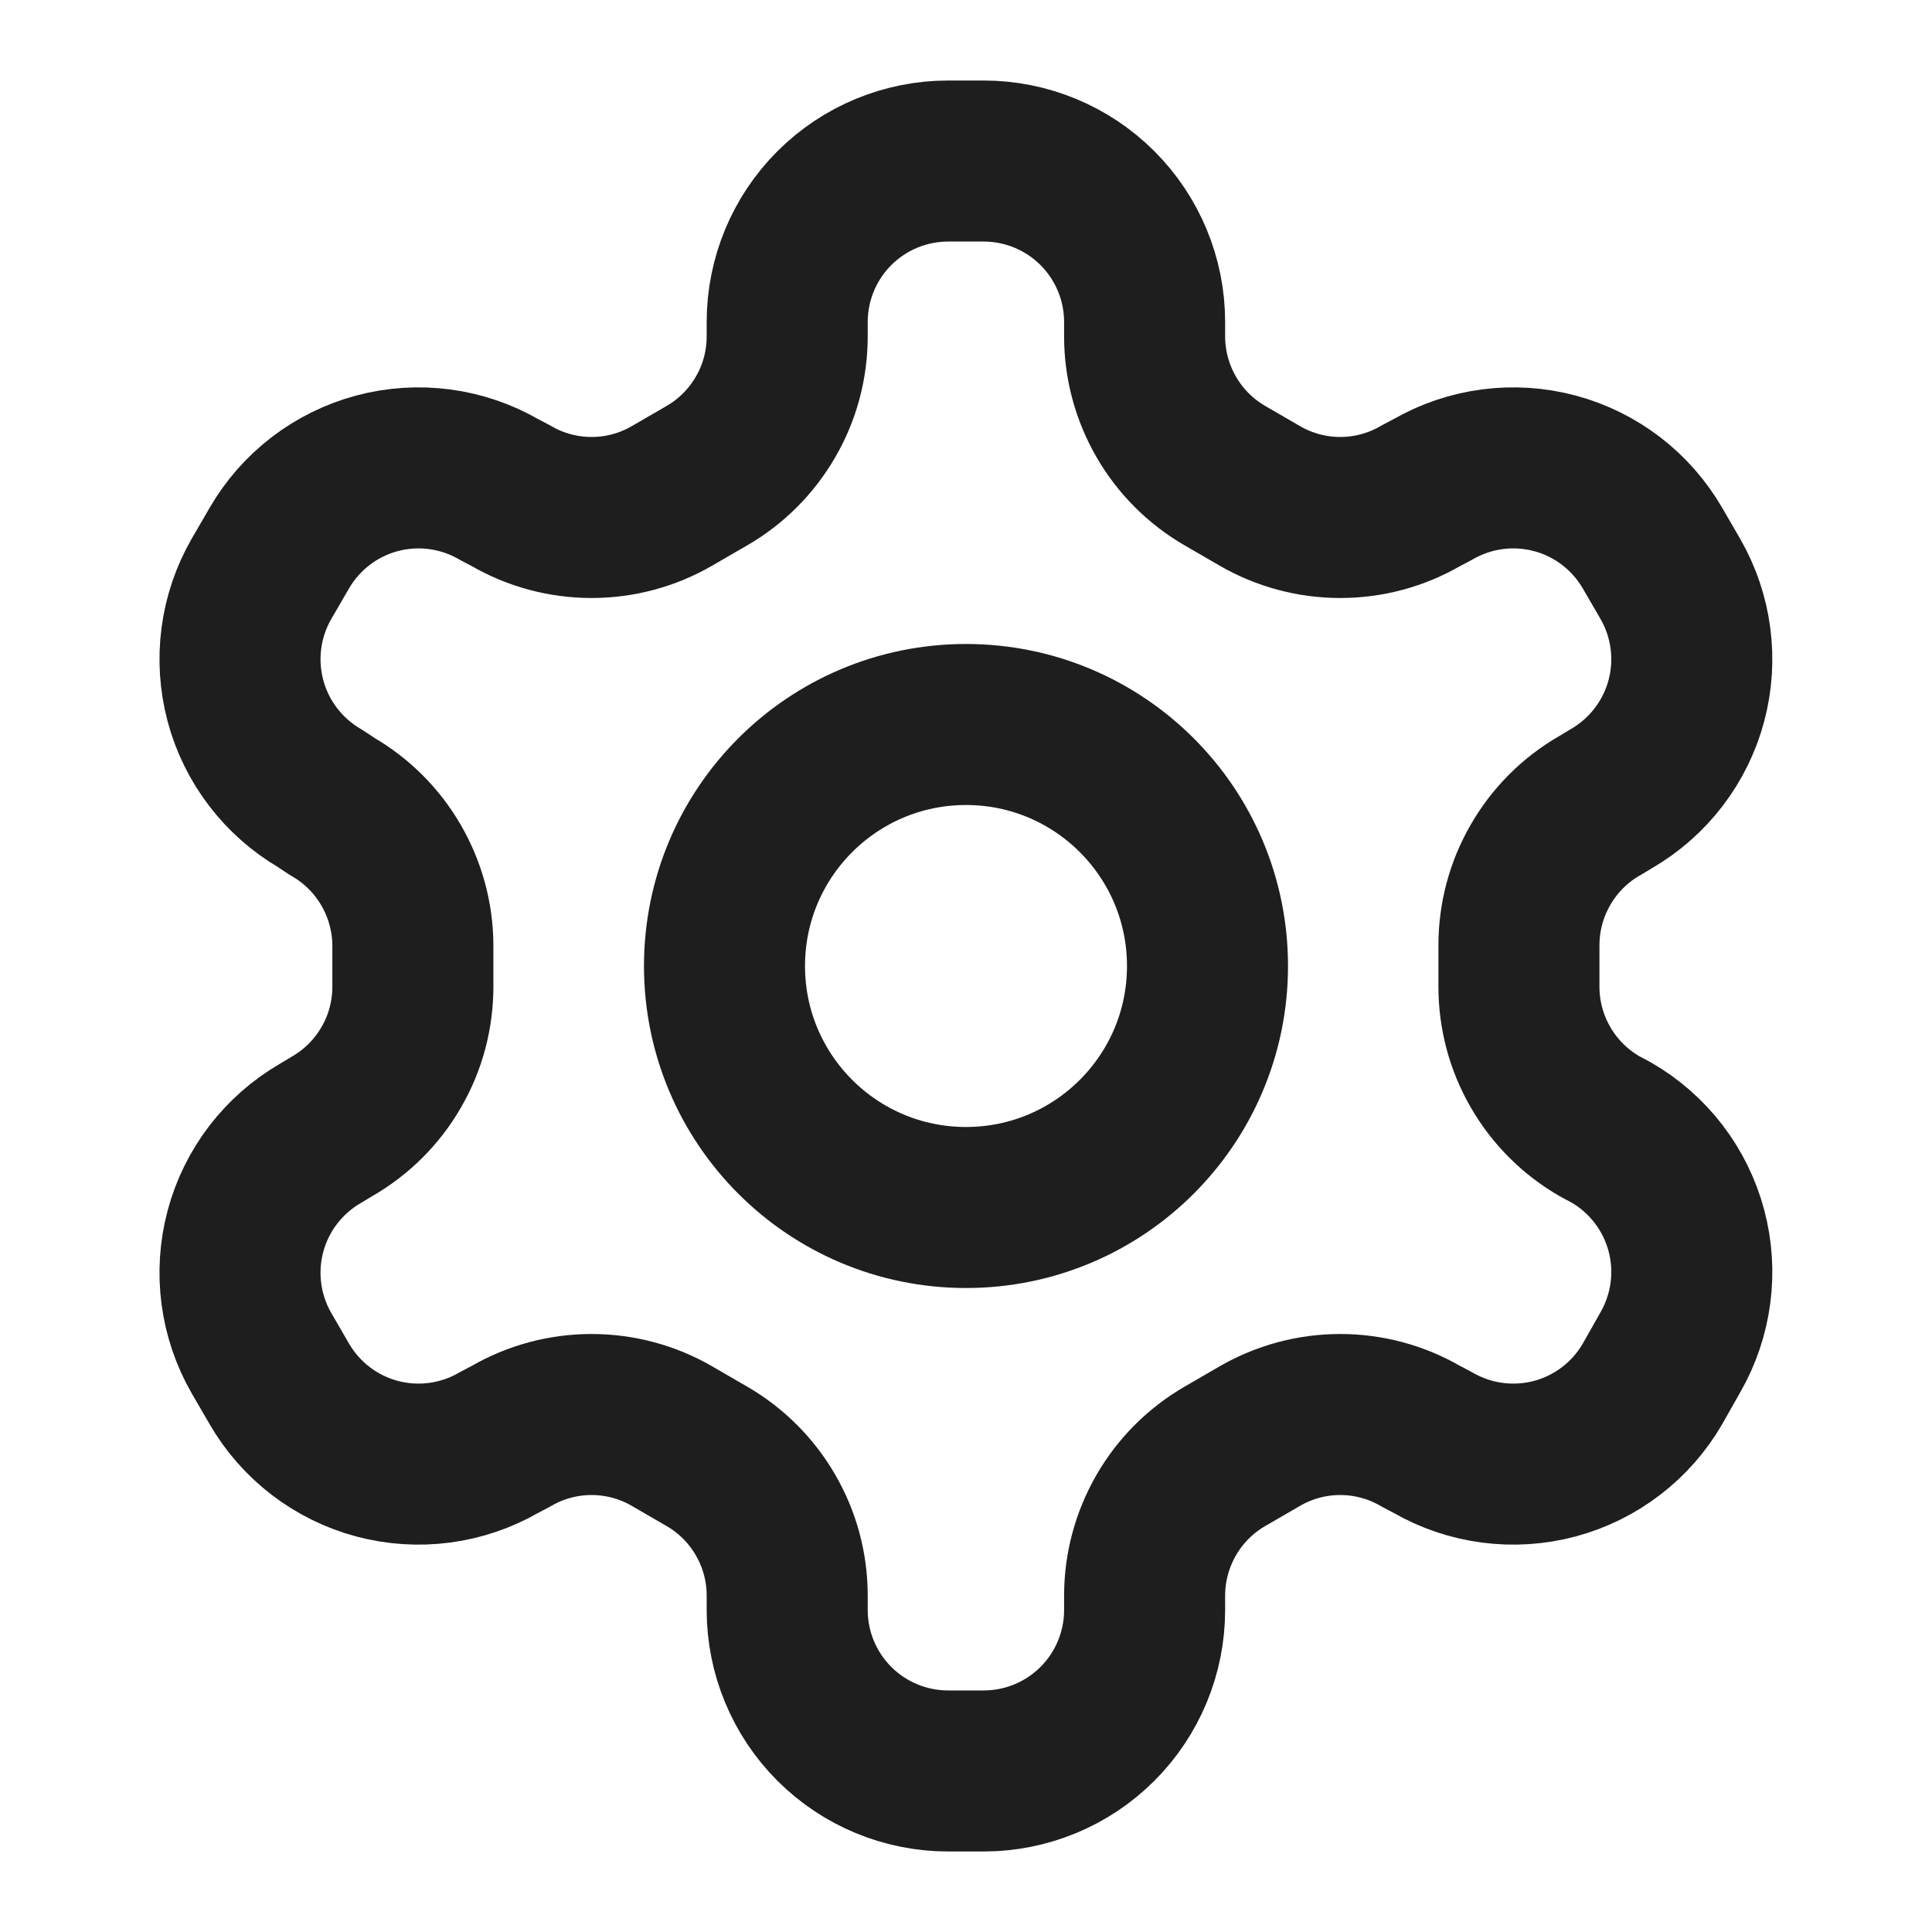
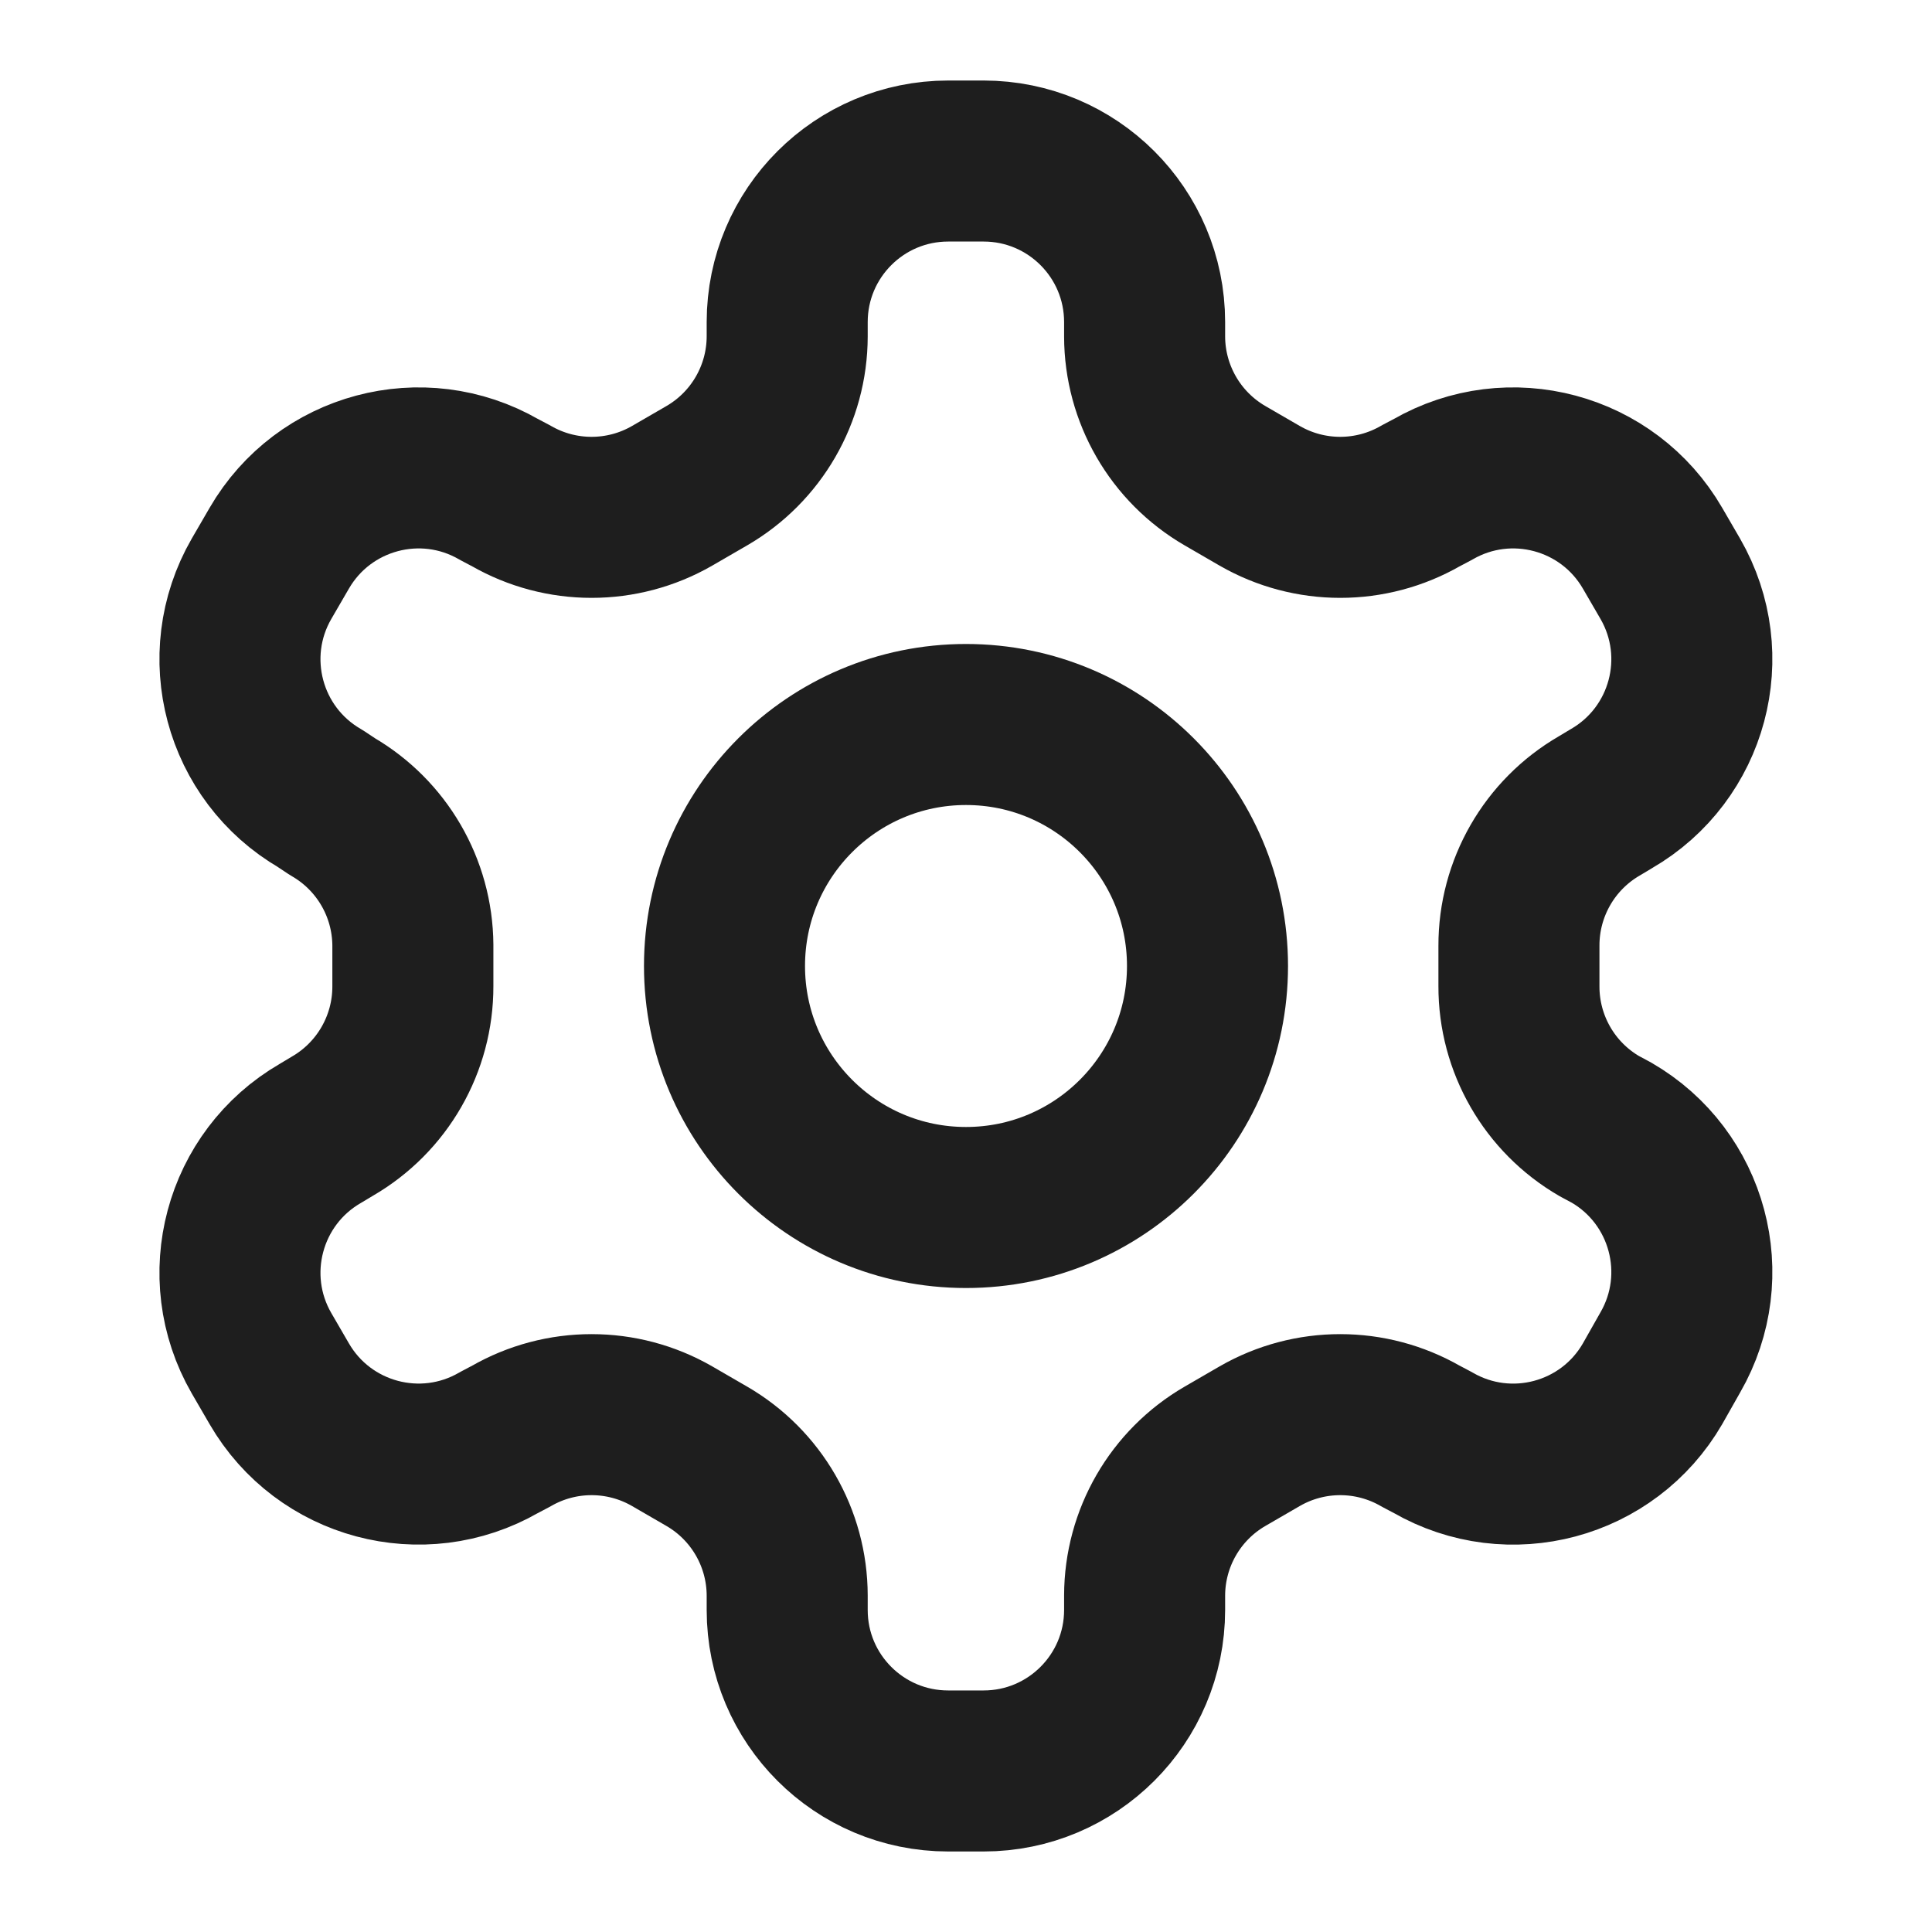
- <svg xmlns="http://www.w3.org/2000/svg" width="20" height="20" viewBox="0 0 20 20" fill="none">
-   <path d="M10.182 1.667H9.816C9.374 1.667 8.95 1.842 8.637 2.155C8.325 2.467 8.149 2.891 8.149 3.333V3.483C8.149 3.776 8.072 4.063 7.925 4.316C7.779 4.569 7.569 4.779 7.316 4.925L6.957 5.133C6.704 5.28 6.417 5.357 6.124 5.357C5.831 5.357 5.544 5.28 5.291 5.133L5.166 5.067C4.783 4.846 4.329 4.786 3.902 4.9C3.476 5.014 3.112 5.293 2.891 5.675L2.707 5.992C2.487 6.374 2.427 6.828 2.541 7.255C2.655 7.681 2.934 8.045 3.316 8.267L3.441 8.35C3.693 8.495 3.902 8.704 4.048 8.956C4.194 9.207 4.272 9.492 4.274 9.783V10.208C4.275 10.502 4.199 10.791 4.052 11.045C3.906 11.3 3.695 11.511 3.441 11.658L3.316 11.733C2.934 11.955 2.655 12.318 2.541 12.745C2.427 13.171 2.487 13.626 2.707 14.008L2.891 14.325C3.112 14.707 3.476 14.986 3.902 15.1C4.329 15.214 4.783 15.154 5.166 14.933L5.291 14.867C5.544 14.72 5.831 14.643 6.124 14.643C6.417 14.643 6.704 14.72 6.957 14.867L7.316 15.075C7.569 15.221 7.779 15.431 7.925 15.684C8.072 15.937 8.149 16.224 8.149 16.517V16.667C8.149 17.109 8.325 17.533 8.637 17.845C8.95 18.158 9.374 18.333 9.816 18.333H10.182C10.624 18.333 11.048 18.158 11.361 17.845C11.673 17.533 11.849 17.109 11.849 16.667V16.517C11.849 16.224 11.927 15.937 12.073 15.684C12.219 15.431 12.429 15.221 12.682 15.075L13.041 14.867C13.294 14.72 13.582 14.643 13.874 14.643C14.167 14.643 14.454 14.72 14.707 14.867L14.832 14.933C15.215 15.154 15.669 15.214 16.096 15.1C16.522 14.986 16.886 14.707 17.107 14.325L17.291 14C17.511 13.617 17.571 13.163 17.457 12.737C17.343 12.31 17.064 11.946 16.682 11.725L16.557 11.658C16.303 11.511 16.092 11.3 15.946 11.045C15.799 10.791 15.723 10.502 15.724 10.208V9.792C15.723 9.498 15.799 9.209 15.946 8.955C16.092 8.7 16.303 8.488 16.557 8.342L16.682 8.267C17.064 8.045 17.343 7.681 17.457 7.255C17.571 6.828 17.511 6.374 17.291 5.992L17.107 5.675C16.886 5.293 16.522 5.014 16.096 4.9C15.669 4.786 15.215 4.846 14.832 5.067L14.707 5.133C14.454 5.28 14.167 5.357 13.874 5.357C13.582 5.357 13.294 5.28 13.041 5.133L12.682 4.925C12.429 4.779 12.219 4.569 12.073 4.316C11.927 4.063 11.849 3.776 11.849 3.483V3.333C11.849 2.891 11.673 2.467 11.361 2.155C11.048 1.842 10.624 1.667 10.182 1.667Z" stroke="#1E1E1E" stroke-width="1.667" stroke-linecap="round" stroke-linejoin="round" />
-   <path d="M10 12.5C11.381 12.5 12.5 11.381 12.5 10C12.5 8.619 11.381 7.5 10 7.5C8.619 7.5 7.5 8.619 7.5 10C7.5 11.381 8.619 12.5 10 12.5Z" stroke="#1E1E1E" stroke-width="1.667" stroke-linecap="round" stroke-linejoin="round" />
+ <svg xmlns="http://www.w3.org/2000/svg" width="20" height="20" fill="none">
+   <path stroke="#1e1e1e" stroke-linecap="round" stroke-linejoin="round" stroke-width="1.667" d="M10.182 1.667h-.366a1.667 1.667 0 0 0-1.667 1.666v.15a1.67 1.67 0 0 1-.833 1.442l-.359.208a1.67 1.67 0 0 1-1.666 0l-.125-.066a1.667 1.667 0 0 0-2.275.608l-.184.317a1.667 1.667 0 0 0 .609 2.275l.125.083a1.67 1.67 0 0 1 .833 1.433v.425a1.67 1.67 0 0 1-.833 1.45l-.125.075a1.667 1.667 0 0 0-.609 2.275l.184.317a1.667 1.667 0 0 0 2.275.608l.125-.066a1.67 1.67 0 0 1 1.666 0l.359.208a1.67 1.67 0 0 1 .833 1.442v.15a1.666 1.666 0 0 0 1.667 1.666h.366a1.667 1.667 0 0 0 1.667-1.666v-.15a1.67 1.67 0 0 1 .833-1.442l.359-.208a1.67 1.67 0 0 1 1.666 0l.125.066a1.666 1.666 0 0 0 2.275-.608l.184-.325a1.667 1.667 0 0 0-.609-2.275l-.125-.067a1.67 1.67 0 0 1-.833-1.45v-.416a1.67 1.67 0 0 1 .833-1.45l.125-.075a1.667 1.667 0 0 0 .609-2.275l-.184-.317a1.667 1.667 0 0 0-2.275-.608l-.125.066a1.67 1.67 0 0 1-1.666 0l-.359-.208a1.67 1.67 0 0 1-.833-1.442v-.15a1.667 1.667 0 0 0-1.667-1.666" />
+   <path stroke="#1e1e1e" stroke-linecap="round" stroke-linejoin="round" stroke-width="1.667" d="M10 12.5a2.5 2.5 0 1 0 0-5 2.5 2.5 0 0 0 0 5" />
</svg>
